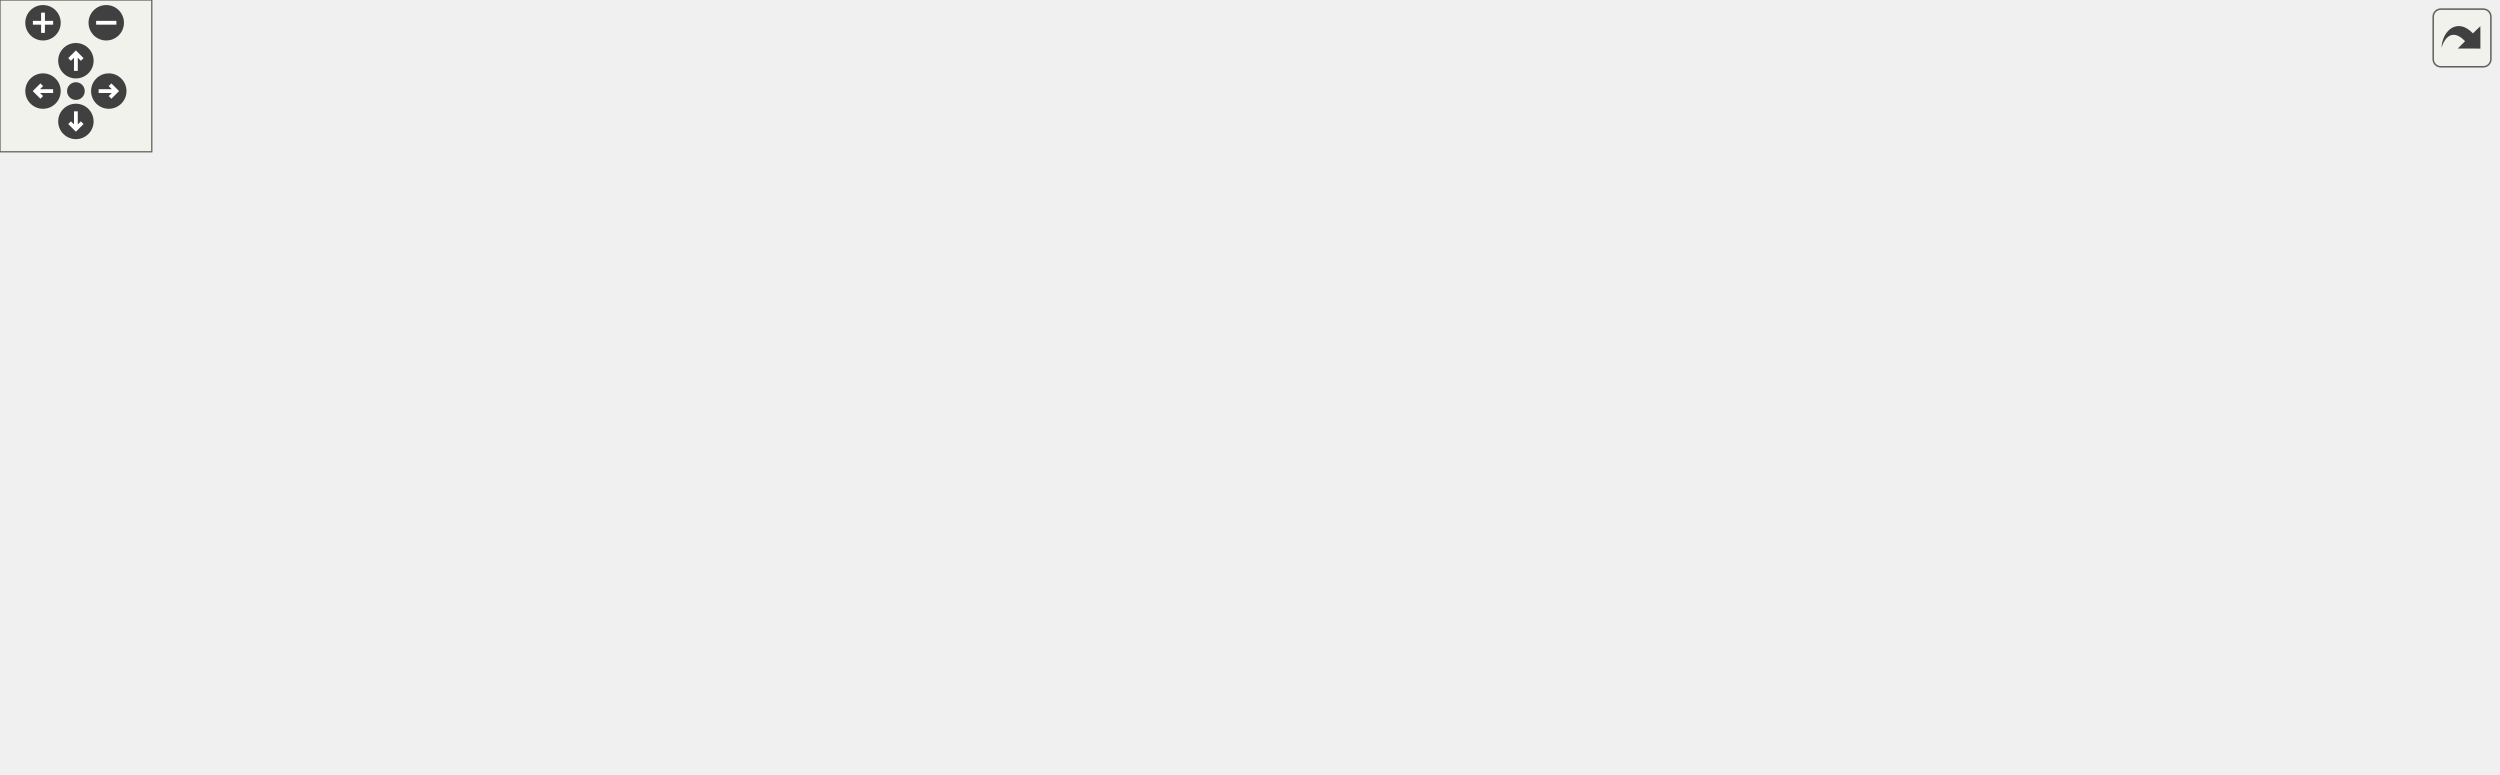
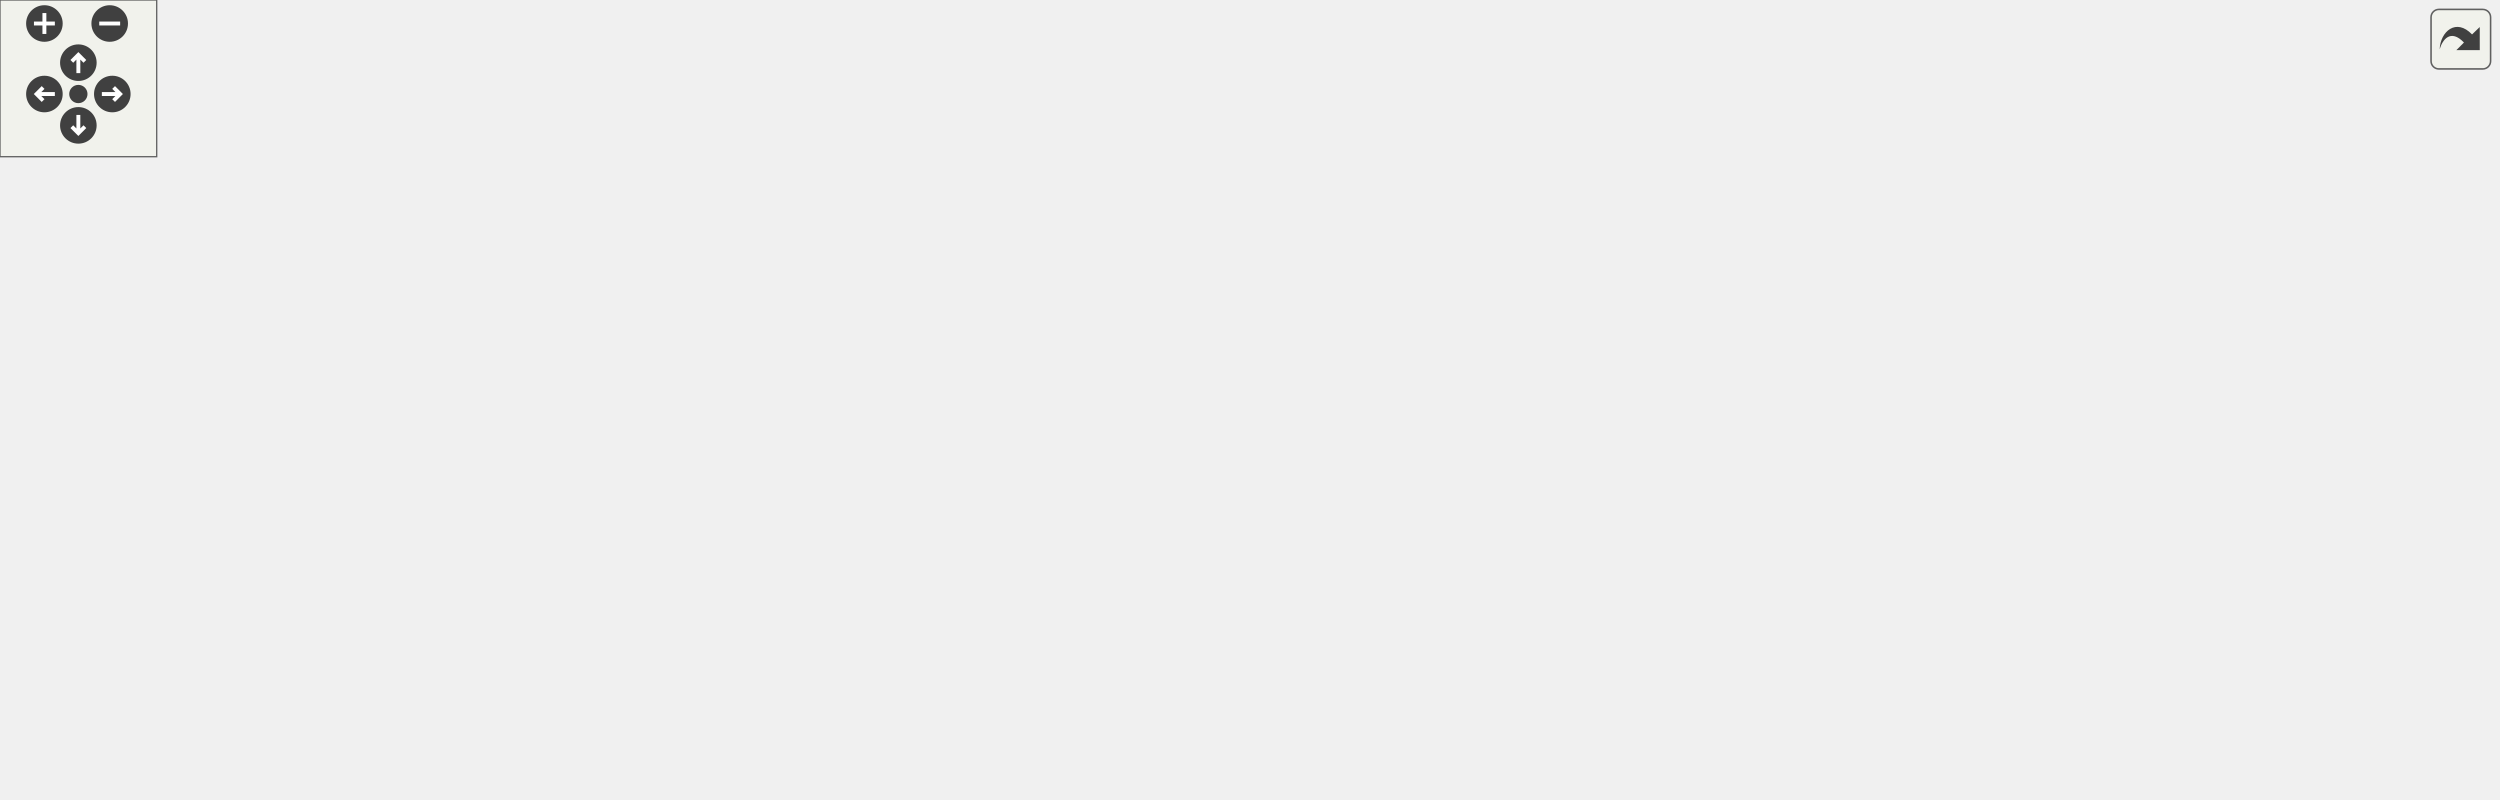
<svg xmlns="http://www.w3.org/2000/svg" xmlns:xlink="http://www.w3.org/1999/xlink" id="main" version="1.1" xml:space="preserve">
  <style type="text/css">
.edge:hover path { stroke: red; }
.edge:hover polygon { stroke: red; fill: red; }
</style>
  <defs>
    <circle id="rim" cx="0" cy="0" r="7" />
    <circle id="rim2" cx="0" cy="0" r="3.5" />
    <g id="zoomPlus">
      <use xlink:href="#rim" fill="#404040">
        <set attributeName="fill" to="#808080" begin="zoomplus.mouseover" end="zoomplus.mouseout" />
      </use>
      <path d="M-4,0h8M0,-4v8" fill="none" stroke="white" stroke-width="1.5" pointer-events="none" />
    </g>
    <g id="zoomMin">
      <use xlink:href="#rim" fill="#404040">
        <set attributeName="fill" to="#808080" begin="zoomminus.mouseover" end="zoomminus.mouseout" />
      </use>
      <path d="M-4,0h8" fill="none" stroke="white" stroke-width="1.5" pointer-events="none" />
    </g>
    <g id="dirArrow">
      <path fill="none" stroke="white" stroke-width="1.5" d="M0,-3.0v7 M-2.5,-0.5L0,-3.0L2.5,-0.5" />
    </g>
    <g id="resetDef">
      <use xlink:href="#rim2" fill="#404040">
        <set attributeName="fill" to="#808080" begin="reset.mouseover" end="reset.mouseout" />
      </use>
    </g>
  </defs>
  <svg id="graph" class="graph">
    <g id="viewport">
      <g id="node1" class="node">
        <g id="a_node1">
          <a xlink:title="The data for an open file descriptor.">
-             <polygon fill="#bfbfbf" stroke="black" points="781.5,-7 781.5,-26 854.5,-26 854.5,-7 781.5,-7" />
-             <text text-anchor="middle" x="818" y="-14" font-family="Helvetica,sans-Serif" font-size="10.00">fs_handle_t</text>
+             <polygon fill="#bfbfbf" stroke="black" points="734.5,-7 734.5,-26 807.5,-26 807.5,-7 734.5,-7" />
+             <text text-anchor="middle" x="771" y="-14" font-family="Helvetica,sans-Serif" font-size="10.00">fs_handle_t</text>
          </a>
        </g>
      </g>
      <g id="node2" class="node">
        <g id="a_node2">
          <a xlink:href="structfs__directory__entry__t.html" target="_top" xlink:title="A VFS directory entry. Files AND directories have these, but internally there is also a tree of fs_tr...">
            <polygon fill="none" stroke="black" points="73,-98 73,-117 187,-117 187,-98 73,-98" />
            <text text-anchor="middle" x="130" y="-105" font-family="Helvetica,sans-Serif" font-size="10.00">fs_directory_entry_t</text>
          </a>
        </g>
      </g>
      <g id="edge1" class="edge">
-         <path fill="none" stroke="#9a32cd" stroke-dasharray="5,2" d="M156.22,-93.48C184.33,-80.21 230.65,-60.28 273,-51 370.34,-29.66 675.4,-20.78 781.33,-18.28" />
-         <polygon fill="#9a32cd" stroke="#9a32cd" points="154.57,-90.39 147.07,-97.87 157.6,-96.7 154.57,-90.39" />
+         <path fill="none" stroke="#9a32cd" stroke-dasharray="5,2" d="M156.23,-93.53C184.35,-80.29 230.68,-60.41 273,-51 360.97,-31.45 634.75,-21.55 734.32,-18.53" />
+         <polygon fill="#9a32cd" stroke="#9a32cd" points="154.59,-90.43 147.08,-97.9 157.61,-96.75 154.59,-90.43" />
        <text text-anchor="middle" x="282.5" y="-54" font-family="Helvetica,sans-Serif" font-size="10.00"> file</text>
      </g>
      <g id="edge2" class="edge">
        <path fill="none" stroke="#9a32cd" stroke-dasharray="5,2" d="M197.08,-114.44C201.99,-112.88 205,-110.57 205,-107.5 205,-102.71 197.67,-99.76 187.23,-98.64" />
        <polygon fill="#9a32cd" stroke="#9a32cd" points="196.37,-111.01 187.23,-116.36 197.71,-117.89 196.37,-111.01" />
        <text text-anchor="middle" x="217.5" y="-105" font-family="Helvetica,sans-Serif" font-size="10.00"> next</text>
      </g>
      <g id="node4" class="node">
        <g id="a_node4">
          <a xlink:href="structfs__tree__t.html" target="_top" xlink:title="Used internally by filesystem.c to cache directories to RAM.">
            <polygon fill="none" stroke="black" points="236.5,-7 236.5,-26 295.5,-26 295.5,-7 236.5,-7" />
            <text text-anchor="middle" x="266" y="-14" font-family="Helvetica,sans-Serif" font-size="10.00">fs_tree_t</text>
          </a>
        </g>
      </g>
      <g id="edge6" class="edge">
        <path fill="none" stroke="#9a32cd" stroke-dasharray="5,2" d="M122.84,-88.22C119.51,-76.4 117.85,-61.34 126,-51 139.47,-33.93 199.3,-24.59 236.26,-20.36" />
        <polygon fill="#9a32cd" stroke="#9a32cd" points="119.62,-89.6 126.15,-97.94 126.24,-87.35 119.62,-89.6" />
        <text text-anchor="middle" x="138" y="-54" font-family="Helvetica,sans-Serif" font-size="10.00"> files</text>
      </g>
      <g id="node3" class="node">
        <g id="a_node3">
          <a xlink:title=" ">
            <polygon fill="none" stroke="#bfbfbf" points="254,-226.5 254,-245.5 310,-245.5 310,-226.5 254,-226.5" />
            <text text-anchor="middle" x="282" y="-233.5" font-family="Helvetica,sans-Serif" font-size="10.00">uint64_t</text>
          </a>
        </g>
      </g>
      <g id="edge21" class="edge">
-         <path fill="none" stroke="#9a32cd" stroke-dasharray="5,2" d="M290.15,-216.98C299.15,-198.8 315.16,-170.93 336,-153 350.47,-140.55 361.36,-148.35 375,-135 404.69,-105.94 381.71,-74.45 416,-51 445.77,-30.64 687.93,-21.35 781.39,-18.5" />
+         <path fill="none" stroke="#9a32cd" stroke-dasharray="5,2" d="M290.15,-216.98C299.15,-198.8 315.16,-170.93 336,-153 350.47,-140.55 361.36,-148.35 375,-135 404.69,-105.94 381.84,-74.64 416,-51 441.77,-33.16 648.9,-22.58 734.34,-18.94" />
        <polygon fill="#9a32cd" stroke="#9a32cd" points="286.91,-215.65 285.79,-226.19 293.23,-218.65 286.91,-215.65" />
        <text text-anchor="middle" x="422" y="-127" font-family="Helvetica,sans-Serif" font-size="10.00"> inbufpos</text>
        <text text-anchor="middle" x="422" y="-116" font-family="Helvetica,sans-Serif" font-size="10.00">inbufsize</text>
        <text text-anchor="middle" x="422" y="-105" font-family="Helvetica,sans-Serif" font-size="10.00">outbufpos</text>
        <text text-anchor="middle" x="422" y="-94" font-family="Helvetica,sans-Serif" font-size="10.00">outbufsize</text>
        <text text-anchor="middle" x="422" y="-83" font-family="Helvetica,sans-Serif" font-size="10.00">seekpos</text>
      </g>
      <g id="edge3" class="edge">
        <path fill="none" stroke="#9a32cd" stroke-dasharray="5,2" d="M244.25,-225.38C234.1,-221.35 223.79,-215.73 216,-208 197.19,-189.34 209.58,-173.67 193,-153 180.43,-137.33 160.96,-124.75 147,-117.01" />
        <polygon fill="#9a32cd" stroke="#9a32cd" points="243.26,-228.74 253.85,-228.79 245.6,-222.15 243.26,-228.74" />
        <text text-anchor="middle" x="234" y="-183.5" font-family="Helvetica,sans-Serif" font-size="10.00"> lbapos</text>
        <text text-anchor="middle" x="234" y="-172.5" font-family="Helvetica,sans-Serif" font-size="10.00">size</text>
      </g>
      <g id="edge5" class="edge">
        <path fill="none" stroke="#9a32cd" stroke-dasharray="5,2" d="M280.63,-216.39C277.33,-171.47 269.01,-58.44 266.64,-26.2" />
        <polygon fill="#9a32cd" stroke="#9a32cd" points="277.15,-216.76 281.37,-226.47 284.13,-216.24 277.15,-216.76" />
        <text text-anchor="middle" x="293" y="-116" font-family="Helvetica,sans-Serif" font-size="10.00"> device</text>
        <text text-anchor="middle" x="293" y="-105" font-family="Helvetica,sans-Serif" font-size="10.00">lbapos</text>
        <text text-anchor="middle" x="293" y="-94" font-family="Helvetica,sans-Serif" font-size="10.00">size</text>
      </g>
      <g id="node5" class="node">
        <g id="a_node5">
          <a xlink:href="structfilesystem__t.html" target="_top" xlink:title="Defines a filesystem driver.">
            <polygon fill="none" stroke="black" points="472.5,-98 472.5,-117 549.5,-117 549.5,-98 472.5,-98" />
            <text text-anchor="middle" x="511" y="-105" font-family="Helvetica,sans-Serif" font-size="10.00">filesystem_t</text>
          </a>
        </g>
      </g>
      <g id="edge9" class="edge">
        <path fill="none" stroke="#9a32cd" stroke-dasharray="5,2" d="M313.83,-221.75C320.66,-217.97 327.47,-213.38 333,-208 353.1,-188.42 341.22,-169.38 364,-153 398.54,-128.17 417.71,-148.64 458,-135 471.64,-130.38 486.21,-122.89 496.62,-117.05" />
        <polygon fill="#9a32cd" stroke="#9a32cd" points="311.97,-218.77 304.63,-226.41 315.13,-225.02 311.97,-218.77" />
        <text text-anchor="middle" x="387.5" y="-194.5" font-family="Helvetica,sans-Serif" font-size="10.00"> createdir</text>
        <text text-anchor="middle" x="387.5" y="-183.5" font-family="Helvetica,sans-Serif" font-size="10.00">createfile</text>
        <text text-anchor="middle" x="387.5" y="-172.5" font-family="Helvetica,sans-Serif" font-size="10.00">readfile</text>
        <text text-anchor="middle" x="387.5" y="-161.5" font-family="Helvetica,sans-Serif" font-size="10.00">writefile</text>
      </g>
      <g id="edge4" class="edge">
        <path fill="none" stroke="#9a32cd" stroke-dasharray="5,2" d="M226.21,-23.51C205.62,-28.23 181.09,-36.54 163,-51 147.41,-63.46 137.55,-85.42 132.98,-97.65" />
        <polygon fill="#9a32cd" stroke="#9a32cd" points="227.18,-26.89 236.25,-21.42 225.75,-20.04 227.18,-26.89" />
        <text text-anchor="middle" x="186.5" y="-54" font-family="Helvetica,sans-Serif" font-size="10.00"> directory</text>
      </g>
      <g id="edge7" class="edge">
        <path fill="none" stroke="#9a32cd" stroke-dasharray="5,2" d="M305.67,-22.95C310.41,-21.77 313.5,-19.62 313.5,-16.5 313.5,-11.5 305.58,-9 295.69,-9" />
        <polygon fill="#9a32cd" stroke="#9a32cd" points="305.26,-19.47 295.69,-24 306,-26.43 305.26,-19.47" />
        <text text-anchor="middle" x="338.5" y="-25" font-family="Helvetica,sans-Serif" font-size="10.00"> child_dirs</text>
        <text text-anchor="middle" x="338.5" y="-14" font-family="Helvetica,sans-Serif" font-size="10.00">next</text>
        <text text-anchor="middle" x="338.5" y="-3" font-family="Helvetica,sans-Serif" font-size="10.00">parent</text>
      </g>
      <g id="edge8" class="edge">
        <path fill="none" stroke="#9a32cd" stroke-dasharray="5,2" d="M486.51,-93.3C477.66,-88.79 467.51,-83.9 458,-80 401.89,-56.99 333.93,-36.54 295.77,-25.69" />
        <polygon fill="#9a32cd" stroke="#9a32cd" points="485.03,-96.48 495.51,-97.99 488.26,-90.27 485.03,-96.48" />
        <text text-anchor="middle" x="454" y="-54" font-family="Helvetica,sans-Serif" font-size="10.00"> responsible_driver</text>
      </g>
      <g id="edge11" class="edge">
        <path fill="none" stroke="#9a32cd" stroke-dasharray="5,2" d="M559.72,-115.11C564.48,-113.58 567.5,-111.04 567.5,-107.5 567.5,-101.84 559.77,-98.74 549.56,-98.21" />
        <polygon fill="#9a32cd" stroke="#9a32cd" points="558.85,-111.71 549.56,-116.79 559.99,-118.61 558.85,-111.71" />
        <text text-anchor="middle" x="580" y="-105" font-family="Helvetica,sans-Serif" font-size="10.00"> next</text>
      </g>
      <g id="node6" class="node">
        <g id="a_node6">
          <a xlink:title=" ">
            <polygon fill="none" stroke="#bfbfbf" points="360.5,-226.5 360.5,-245.5 455.5,-245.5 455.5,-226.5 360.5,-226.5" />
            <text text-anchor="middle" x="408" y="-233.5" font-family="Helvetica,sans-Serif" font-size="10.00">void *(*)(void *)</text>
          </a>
        </g>
      </g>
      <g id="edge10" class="edge">
        <path fill="none" stroke="#9a32cd" stroke-dasharray="5,2" d="M411.9,-216.68C416.45,-198.85 425.4,-171.76 441,-153 454.44,-136.83 475.32,-124.63 490.78,-117.13" />
        <polygon fill="#9a32cd" stroke="#9a32cd" points="408.49,-215.9 409.62,-226.44 415.31,-217.5 408.49,-215.9" />
        <text text-anchor="middle" x="457" y="-178" font-family="Helvetica,sans-Serif" font-size="10.00"> getdir</text>
      </g>
      <g id="node7" class="node">
        <g id="a_node7">
          <a xlink:title=" ">
            <polygon fill="none" stroke="#bfbfbf" points="657,-226.5 657,-245.5 695,-245.5 695,-226.5 657,-226.5" />
            <text text-anchor="middle" x="676" y="-233.5" font-family="Helvetica,sans-Serif" font-size="10.00">char</text>
          </a>
        </g>
      </g>
-       <g id="edge23" class="edge">
-         <path fill="none" stroke="#9a32cd" stroke-dasharray="5,2" d="M705.57,-234.41C763.82,-231.46 892.65,-215.66 949,-135 963,-114.96 959.7,-101.98 949,-80 931.85,-44.77 887.2,-29.28 854.79,-22.54" />
-         <polygon fill="#9a32cd" stroke="#9a32cd" points="705.07,-230.93 695.22,-234.84 705.36,-237.92 705.07,-230.93" />
-         <text text-anchor="middle" x="974" y="-110.5" font-family="Helvetica,sans-Serif" font-size="10.00"> inbuf</text>
-         <text text-anchor="middle" x="974" y="-99.5" font-family="Helvetica,sans-Serif" font-size="10.00">outbuf</text>
+       <g id="edge22" class="edge">
+         <path fill="none" stroke="#9a32cd" stroke-dasharray="5,2" d="M705.16,-232.88C758.08,-227.27 868.87,-207.08 917,-135 930.57,-114.67 930.36,-100.47 917,-80 893.03,-43.29 842.52,-28.07 807.68,-21.81" />
+         <polygon fill="#9a32cd" stroke="#9a32cd" points="704.71,-229.4 695.09,-233.84 705.38,-236.37 704.71,-229.4" />
+         <text text-anchor="middle" x="943" y="-110.5" font-family="Helvetica,sans-Serif" font-size="10.00"> inbuf</text>
+         <text text-anchor="middle" x="943" y="-99.5" font-family="Helvetica,sans-Serif" font-size="10.00">outbuf</text>
      </g>
      <g id="edge18" class="edge">
        <path fill="none" stroke="#9a32cd" stroke-dasharray="5,2" d="M646.8,-235.79C620.7,-234.93 582.98,-229.56 559,-208 539.77,-190.71 560.6,-168.64 540,-153 513.76,-133.07 276.61,-139.75 244,-135 215.45,-130.84 183.5,-123.14 160.7,-117.11" />
        <polygon fill="#9a32cd" stroke="#9a32cd" points="646.81,-239.29 656.86,-235.93 646.9,-232.29 646.81,-239.29" />
        <text text-anchor="middle" x="592" y="-189" font-family="Helvetica,sans-Serif" font-size="10.00"> alt_filename</text>
        <text text-anchor="middle" x="592" y="-178" font-family="Helvetica,sans-Serif" font-size="10.00">device_name</text>
        <text text-anchor="middle" x="592" y="-167" font-family="Helvetica,sans-Serif" font-size="10.00">filename</text>
      </g>
      <g id="edge14" class="edge">
        <path fill="none" stroke="#9a32cd" stroke-dasharray="5,2" d="M684.44,-217C685.5,-214.05 686.42,-210.98 687,-208 691.7,-184.01 697.2,-175.21 687,-153 676.61,-130.37 623.85,-91.94 602,-80 499.94,-24.24 357.2,-17.23 295.9,-17" />
        <polygon fill="#9a32cd" stroke="#9a32cd" points="681.2,-215.69 680.57,-226.27 687.65,-218.39 681.2,-215.69" />
        <text text-anchor="middle" x="706.5" y="-110.5" font-family="Helvetica,sans-Serif" font-size="10.00"> device_name</text>
        <text text-anchor="middle" x="706.5" y="-99.5" font-family="Helvetica,sans-Serif" font-size="10.00">name</text>
      </g>
      <g id="edge12" class="edge">
        <path fill="none" stroke="#9a32cd" stroke-dasharray="5,2" d="M659.83,-218.52C657.01,-215.19 654.26,-211.6 652,-208 637.9,-185.57 648.06,-171.4 629,-153 607.34,-132.09 574.9,-120.81 549.52,-114.84" />
        <polygon fill="#9a32cd" stroke="#9a32cd" points="657.42,-221.07 666.74,-226.12 662.6,-216.36 657.42,-221.07" />
        <text text-anchor="middle" x="669.5" y="-194.5" font-family="Helvetica,sans-Serif" font-size="10.00"> mount</text>
        <text text-anchor="middle" x="669.5" y="-183.5" font-family="Helvetica,sans-Serif" font-size="10.00">name</text>
        <text text-anchor="middle" x="669.5" y="-172.5" font-family="Helvetica,sans-Serif" font-size="10.00">rm</text>
        <text text-anchor="middle" x="669.5" y="-161.5" font-family="Helvetica,sans-Serif" font-size="10.00">rmdir</text>
      </g>
      <g id="node8" class="node">
        <g id="a_node8">
          <a xlink:title=" ">
            <polygon fill="none" stroke="#bfbfbf" points="473.5,-226.5 473.5,-245.5 518.5,-245.5 518.5,-226.5 473.5,-226.5" />
            <text text-anchor="middle" x="496" y="-233.5" font-family="Helvetica,sans-Serif" font-size="10.00">size_t</text>
          </a>
        </g>
      </g>
      <g id="edge13" class="edge">
        <path fill="none" stroke="#9a32cd" stroke-dasharray="5,2" d="M484.65,-217.53C483.14,-214.46 481.83,-211.22 481,-208 474.87,-184.34 473.86,-176.38 481,-153 485.25,-139.1 495.46,-125.62 502.79,-117.2" />
        <polygon fill="#9a32cd" stroke="#9a32cd" points="481.78,-219.55 489.79,-226.48 487.85,-216.07 481.78,-219.55" />
        <text text-anchor="middle" x="510.5" y="-178" font-family="Helvetica,sans-Serif" font-size="10.00"> truncatefile</text>
      </g>
      <g id="node9" class="node">
        <g id="a_node9">
          <a xlink:title=" ">
            <polygon fill="none" stroke="#bfbfbf" points="0,-226.5 0,-245.5 50,-245.5 50,-226.5 0,-226.5" />
            <text text-anchor="middle" x="25" y="-233.5" font-family="Helvetica,sans-Serif" font-size="10.00">uint8_t</text>
          </a>
        </g>
      </g>
      <g id="edge20" class="edge">
        <path fill="none" stroke="#9a32cd" stroke-dasharray="5,2" d="M30.89,-216.54C37.22,-198.8 48.63,-171.96 65,-153 78.41,-137.47 98.42,-124.86 112.69,-117.08" />
        <polygon fill="#9a32cd" stroke="#9a32cd" points="27.49,-215.66 27.6,-226.25 34.12,-217.9 27.49,-215.66" />
        <text text-anchor="middle" x="81" y="-200" font-family="Helvetica,sans-Serif" font-size="10.00"> day</text>
        <text text-anchor="middle" x="81" y="-189" font-family="Helvetica,sans-Serif" font-size="10.00">hour</text>
        <text text-anchor="middle" x="81" y="-178" font-family="Helvetica,sans-Serif" font-size="10.00">min</text>
        <text text-anchor="middle" x="81" y="-167" font-family="Helvetica,sans-Serif" font-size="10.00">month</text>
        <text text-anchor="middle" x="81" y="-156" font-family="Helvetica,sans-Serif" font-size="10.00">sec</text>
      </g>
      <g id="edge15" class="edge">
        <path fill="none" stroke="#9a32cd" stroke-dasharray="5,2" d="M20.64,-216.04C14.52,-184.34 7.3,-120.1 38,-80 62.14,-48.47 180.05,-28.9 236.18,-21.22" />
        <polygon fill="#9a32cd" stroke="#9a32cd" points="17.28,-217.08 22.77,-226.15 24.13,-215.64 17.28,-217.08" />
        <text text-anchor="middle" x="51" y="-105" font-family="Helvetica,sans-Serif" font-size="10.00"> dirty</text>
      </g>
      <g id="node10" class="node">
        <g id="a_node10">
          <a xlink:title=" ">
            <polygon fill="none" stroke="#bfbfbf" points="320,-98 320,-117 366,-117 366,-98 320,-98" />
            <text text-anchor="middle" x="343" y="-105" font-family="Helvetica,sans-Serif" font-size="10.00">void *</text>
          </a>
        </g>
      </g>
      <g id="edge16" class="edge">
        <path fill="none" stroke="#9a32cd" stroke-dasharray="5,2" d="M328.9,-90.2C312.57,-71.32 286.27,-40.93 273.47,-26.14" />
        <polygon fill="#9a32cd" stroke="#9a32cd" points="326.43,-92.69 335.62,-97.97 331.72,-88.11 326.43,-92.69" />
        <text text-anchor="middle" x="325" y="-54" font-family="Helvetica,sans-Serif" font-size="10.00"> opaque</text>
      </g>
      <g id="node11" class="node">
        <g id="a_node11">
          <a xlink:title=" ">
            <polygon fill="none" stroke="#bfbfbf" points="72,-226.5 72,-245.5 128,-245.5 128,-226.5 72,-226.5" />
            <text text-anchor="middle" x="100" y="-233.5" font-family="Helvetica,sans-Serif" font-size="10.00">uint16_t</text>
          </a>
        </g>
      </g>
      <g id="edge17" class="edge">
        <path fill="none" stroke="#9a32cd" stroke-dasharray="5,2" d="M100.31,-216.02C101,-199.18 103.06,-174.05 109,-153 112.71,-139.85 119.99,-125.75 124.92,-117.03" />
        <polygon fill="#9a32cd" stroke="#9a32cd" points="96.81,-216.11 100.02,-226.2 103.8,-216.31 96.81,-216.11" />
        <text text-anchor="middle" x="121.5" y="-178" font-family="Helvetica,sans-Serif" font-size="10.00"> year</text>
      </g>
      <g id="node12" class="node">
        <g id="a_node12">
          <a xlink:title=" ">
            <polygon fill="none" stroke="#bfbfbf" points="146,-226.5 146,-245.5 202,-245.5 202,-226.5 146,-226.5" />
            <text text-anchor="middle" x="174" y="-233.5" font-family="Helvetica,sans-Serif" font-size="10.00">uint32_t</text>
          </a>
        </g>
      </g>
      <g id="edge19" class="edge">
        <path fill="none" stroke="#9a32cd" stroke-dasharray="5,2" d="M162.06,-217.7C160.2,-214.56 158.42,-211.25 157,-208 142.91,-175.87 134.57,-134.62 131.43,-117.04" />
        <polygon fill="#9a32cd" stroke="#9a32cd" points="159.28,-219.85 167.64,-226.37 165.17,-216.07 159.28,-219.85" />
        <text text-anchor="middle" x="175" y="-183.5" font-family="Helvetica,sans-Serif" font-size="10.00"> device</text>
        <text text-anchor="middle" x="175" y="-172.5" font-family="Helvetica,sans-Serif" font-size="10.00">flags</text>
      </g>
      <g id="node13" class="node">
        <g id="a_node13">
          <a xlink:title=" ">
-             <polygon fill="none" stroke="#bfbfbf" points="752.5,-98 752.5,-117 883.5,-117 883.5,-98 752.5,-98" />
-             <text text-anchor="middle" x="818" y="-105" font-family="Helvetica,sans-Serif" font-size="10.00">enum fs_handle_type_t</text>
-           </a>
-         </g>
-       </g>
-       <g id="edge22" class="edge">
-         <path fill="none" stroke="#9a32cd" stroke-dasharray="5,2" d="M818,-87.85C818,-68.88 818,-40.33 818,-26.14" />
-         <polygon fill="#9a32cd" stroke="#9a32cd" points="814.5,-87.97 818,-97.97 821.5,-87.97 814.5,-87.97" />
-         <text text-anchor="middle" x="830.5" y="-54" font-family="Helvetica,sans-Serif" font-size="10.00"> type</text>
+             <polygon fill="none" stroke="#bfbfbf" points="752,-98 752,-117 790,-117 790,-98 752,-98" />
+             <text text-anchor="middle" x="771" y="-105" font-family="Helvetica,sans-Serif" font-size="10.00">bool</text>
+           </a>
+         </g>
+       </g>
+       <g id="edge23" class="edge">
+         <path fill="none" stroke="#9a32cd" stroke-dasharray="5,2" d="M771,-87.85C771,-68.88 771,-40.33 771,-26.14" />
+         <polygon fill="#9a32cd" stroke="#9a32cd" points="767.5,-87.97 771,-97.97 774.5,-87.97 767.5,-87.97" />
+         <text text-anchor="middle" x="790" y="-54" font-family="Helvetica,sans-Serif" font-size="10.00"> cached</text>
      </g>
      <g id="node14" class="node">
        <g id="a_node14">
          <a xlink:title=" ">
-             <polygon fill="none" stroke="#bfbfbf" points="902,-98 902,-117 940,-117 940,-98 902,-98" />
-             <text text-anchor="middle" x="921" y="-105" font-family="Helvetica,sans-Serif" font-size="10.00">bool</text>
+             <polygon fill="none" stroke="#bfbfbf" points="808,-98 808,-117 908,-117 908,-98 808,-98" />
+             <text text-anchor="middle" x="858" y="-105" font-family="Helvetica,sans-Serif" font-size="10.00">fs_handle_type_t</text>
          </a>
        </g>
      </g>
      <g id="edge24" class="edge">
-         <path fill="none" stroke="#9a32cd" stroke-dasharray="5,2" d="M904.28,-90.35C900.6,-86.89 896.7,-83.29 893,-80 870.7,-60.19 843.61,-38.08 828.86,-26.19" />
-         <polygon fill="#9a32cd" stroke="#9a32cd" points="902.15,-93.15 911.8,-97.52 906.98,-88.09 902.15,-93.15" />
-         <text text-anchor="middle" x="889" y="-54" font-family="Helvetica,sans-Serif" font-size="10.00"> cached</text>
+         <path fill="none" stroke="#9a32cd" stroke-dasharray="5,2" d="M845.75,-89.5C837.16,-78.09 825.09,-62.99 813,-51 803.73,-41.8 792.04,-32.65 783.35,-26.24" />
+         <polygon fill="#9a32cd" stroke="#9a32cd" points="843.07,-91.77 851.82,-97.74 848.7,-87.62 843.07,-91.77" />
+         <text text-anchor="middle" x="834.5" y="-54" font-family="Helvetica,sans-Serif" font-size="10.00"> type</text>
      </g>
    </g>
  </svg>
  <g id="navigator" transform="translate(0 0)" fill="#404254">
    <rect fill="#f2f5e9" fill-opacity="0.5" stroke="#606060" stroke-width=".5" x="0" y="0" width="60" height="60" />
    <use id="zoomplus" xlink:href="#zoomPlus" x="17" y="9" />
    <use id="zoomminus" xlink:href="#zoomMin" x="42" y="9" />
    <use id="reset" xlink:href="#resetDef" x="30" y="36" />
    <g id="arrowUp" xlink:href="#dirArrow" transform="translate(30 24)">
      <use xlink:href="#rim" fill="#404040">
        <set attributeName="fill" to="#808080" begin="arrowUp.mouseover" end="arrowUp.mouseout" />
      </use>
      <path fill="none" stroke="white" stroke-width="1.5" d="M0,-3.0v7 M-2.5,-0.5L0,-3.0L2.5,-0.5" />
    </g>
    <g id="arrowRight" xlink:href="#dirArrow" transform="rotate(90) translate(36 -43)">
      <use xlink:href="#rim" fill="#404040">
        <set attributeName="fill" to="#808080" begin="arrowRight.mouseover" end="arrowRight.mouseout" />
      </use>
      <path fill="none" stroke="white" stroke-width="1.5" d="M0,-3.0v7 M-2.5,-0.5L0,-3.0L2.5,-0.5" />
    </g>
    <g id="arrowDown" xlink:href="#dirArrow" transform="rotate(180) translate(-30 -48)">
      <use xlink:href="#rim" fill="#404040">
        <set attributeName="fill" to="#808080" begin="arrowDown.mouseover" end="arrowDown.mouseout" />
      </use>
      <path fill="none" stroke="white" stroke-width="1.5" d="M0,-3.0v7 M-2.5,-0.5L0,-3.0L2.5,-0.5" />
    </g>
    <g id="arrowLeft" xlink:href="#dirArrow" transform="rotate(270) translate(-36 17)">
      <use xlink:href="#rim" fill="#404040">
        <set attributeName="fill" to="#808080" begin="arrowLeft.mouseover" end="arrowLeft.mouseout" />
      </use>
      <path fill="none" stroke="white" stroke-width="1.5" d="M0,-3.0v7 M-2.5,-0.5L0,-3.0L2.5,-0.5" />
    </g>
  </g>
  <svg viewBox="0 0 15 15" width="100%" height="30px" preserveAspectRatio="xMaxYMin meet">
    <g id="arrow_out" transform="scale(0.3 0.3)">
      <a xlink:href="structfs__handle__t__coll__graph_org.svg" target="_base">
        <rect id="button" ry="5" rx="5" y="6" x="6" height="38" width="38" fill="#f2f5e9" fill-opacity="0.5" stroke="#606060" stroke-width="1.0" />
        <path id="arrow" d="M 11.5,31.437 C 11.94,20.098 22.043,11.323 32.159,21.979 L 37.069,17.246 C 37.069,17.246 37.088,32 37.088,32 L 22.16,31.978 C 22.16,31.978 26.998,27.14 26.998,27.14 C 18.529,18.264 13.292,25.23 11.5,31.437 z" style="fill:#404040;" />
      </a>
    </g>
  </svg>
</svg>
